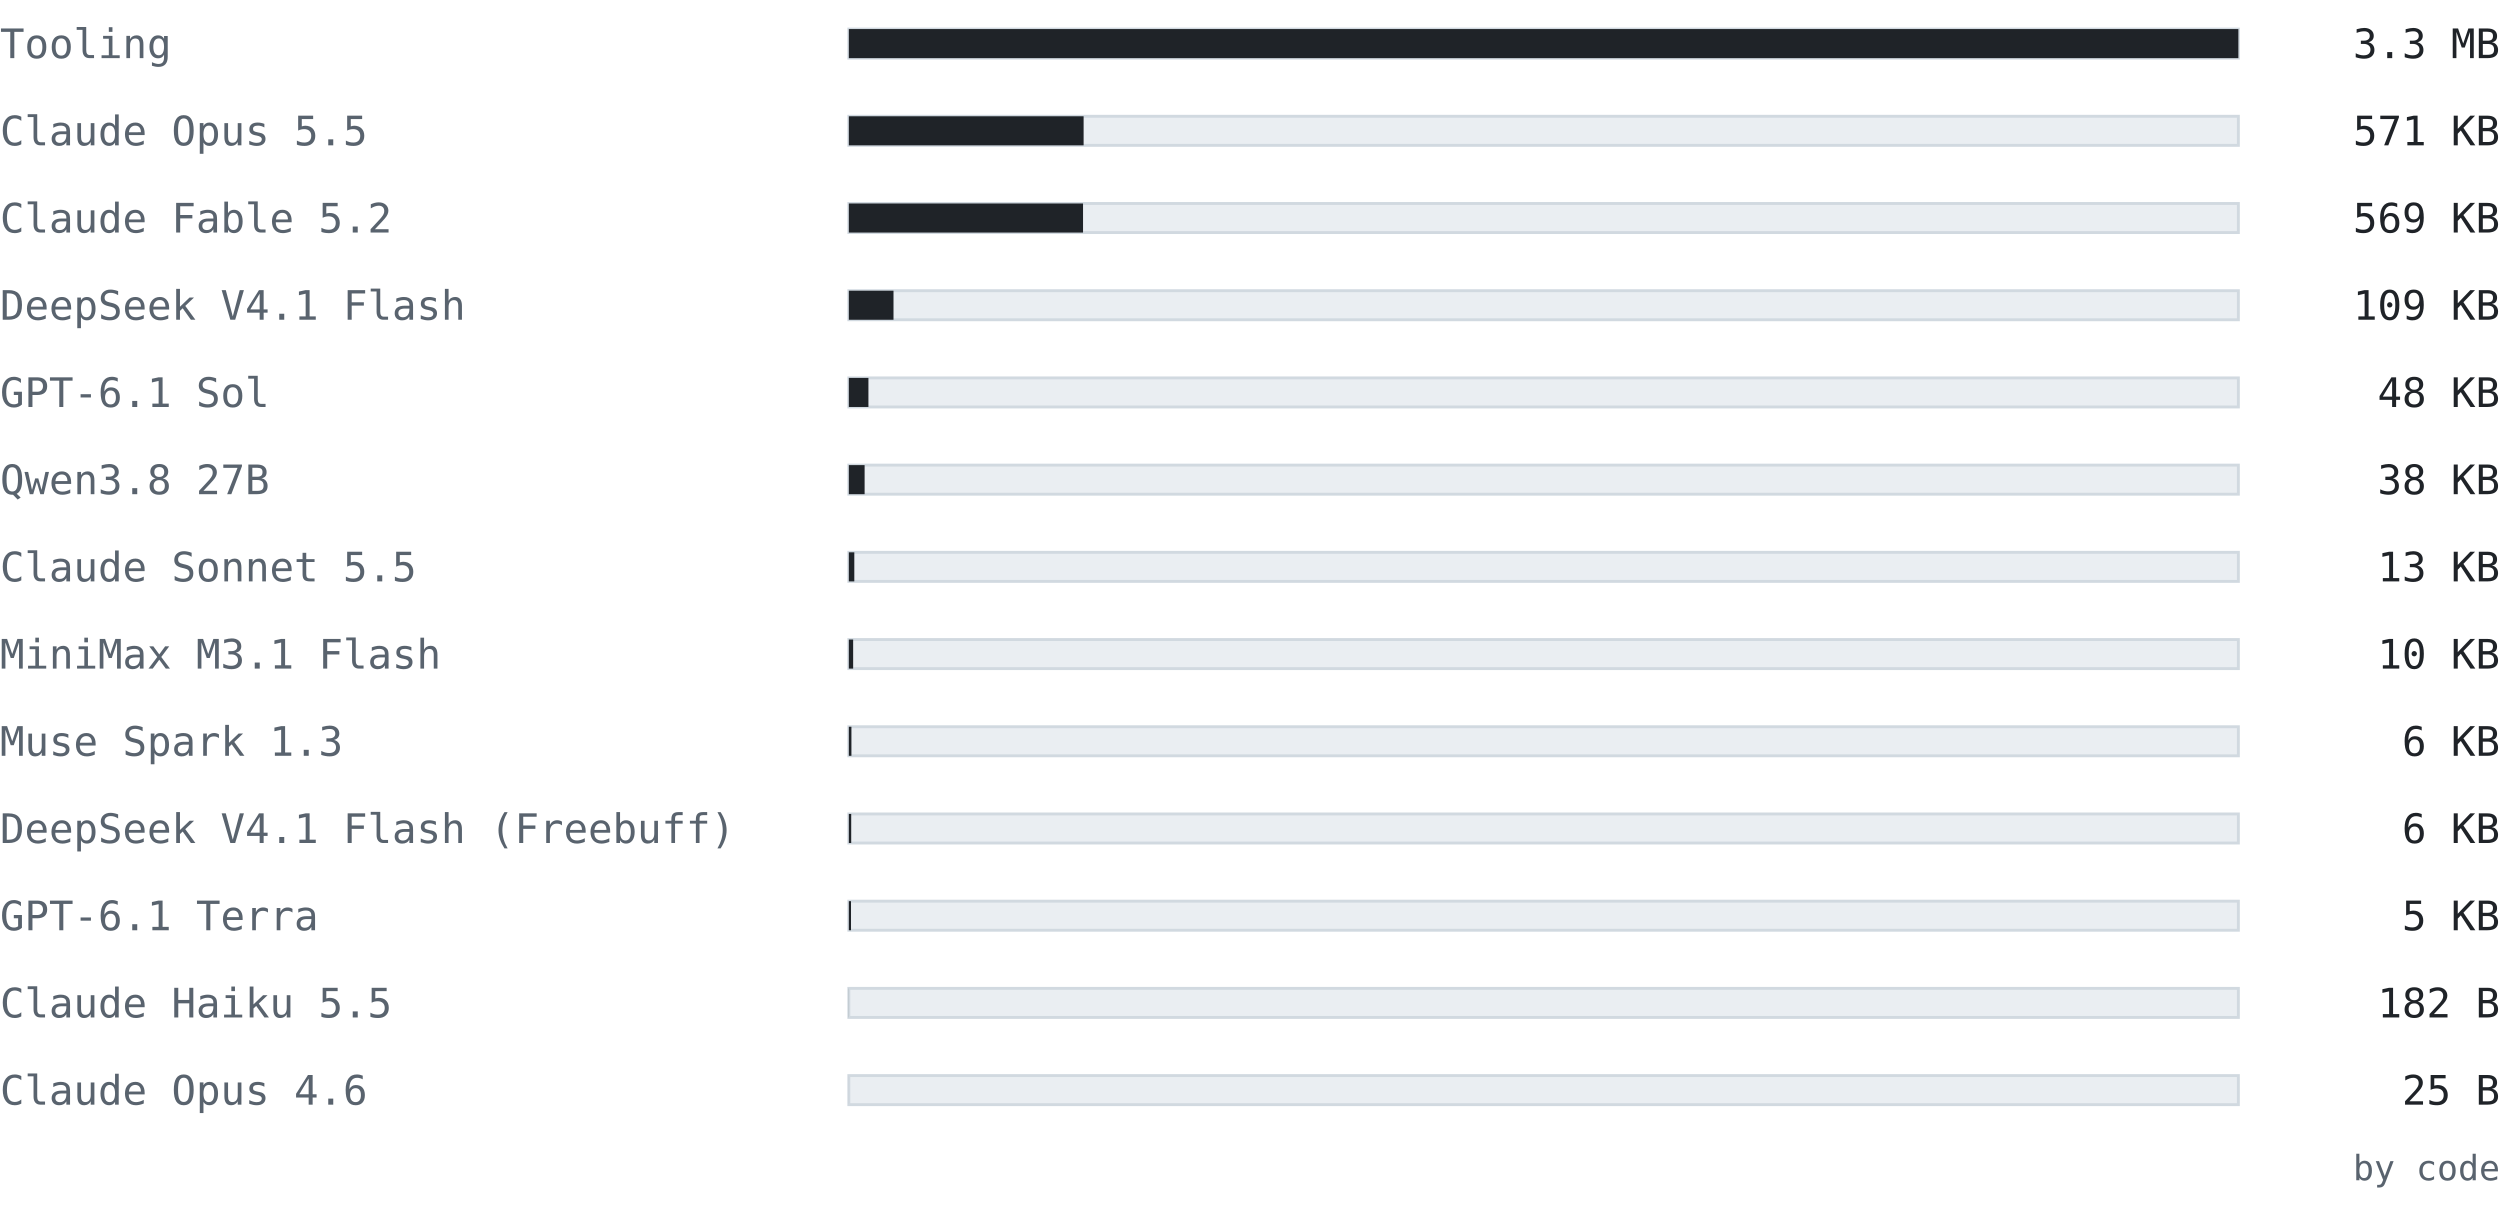
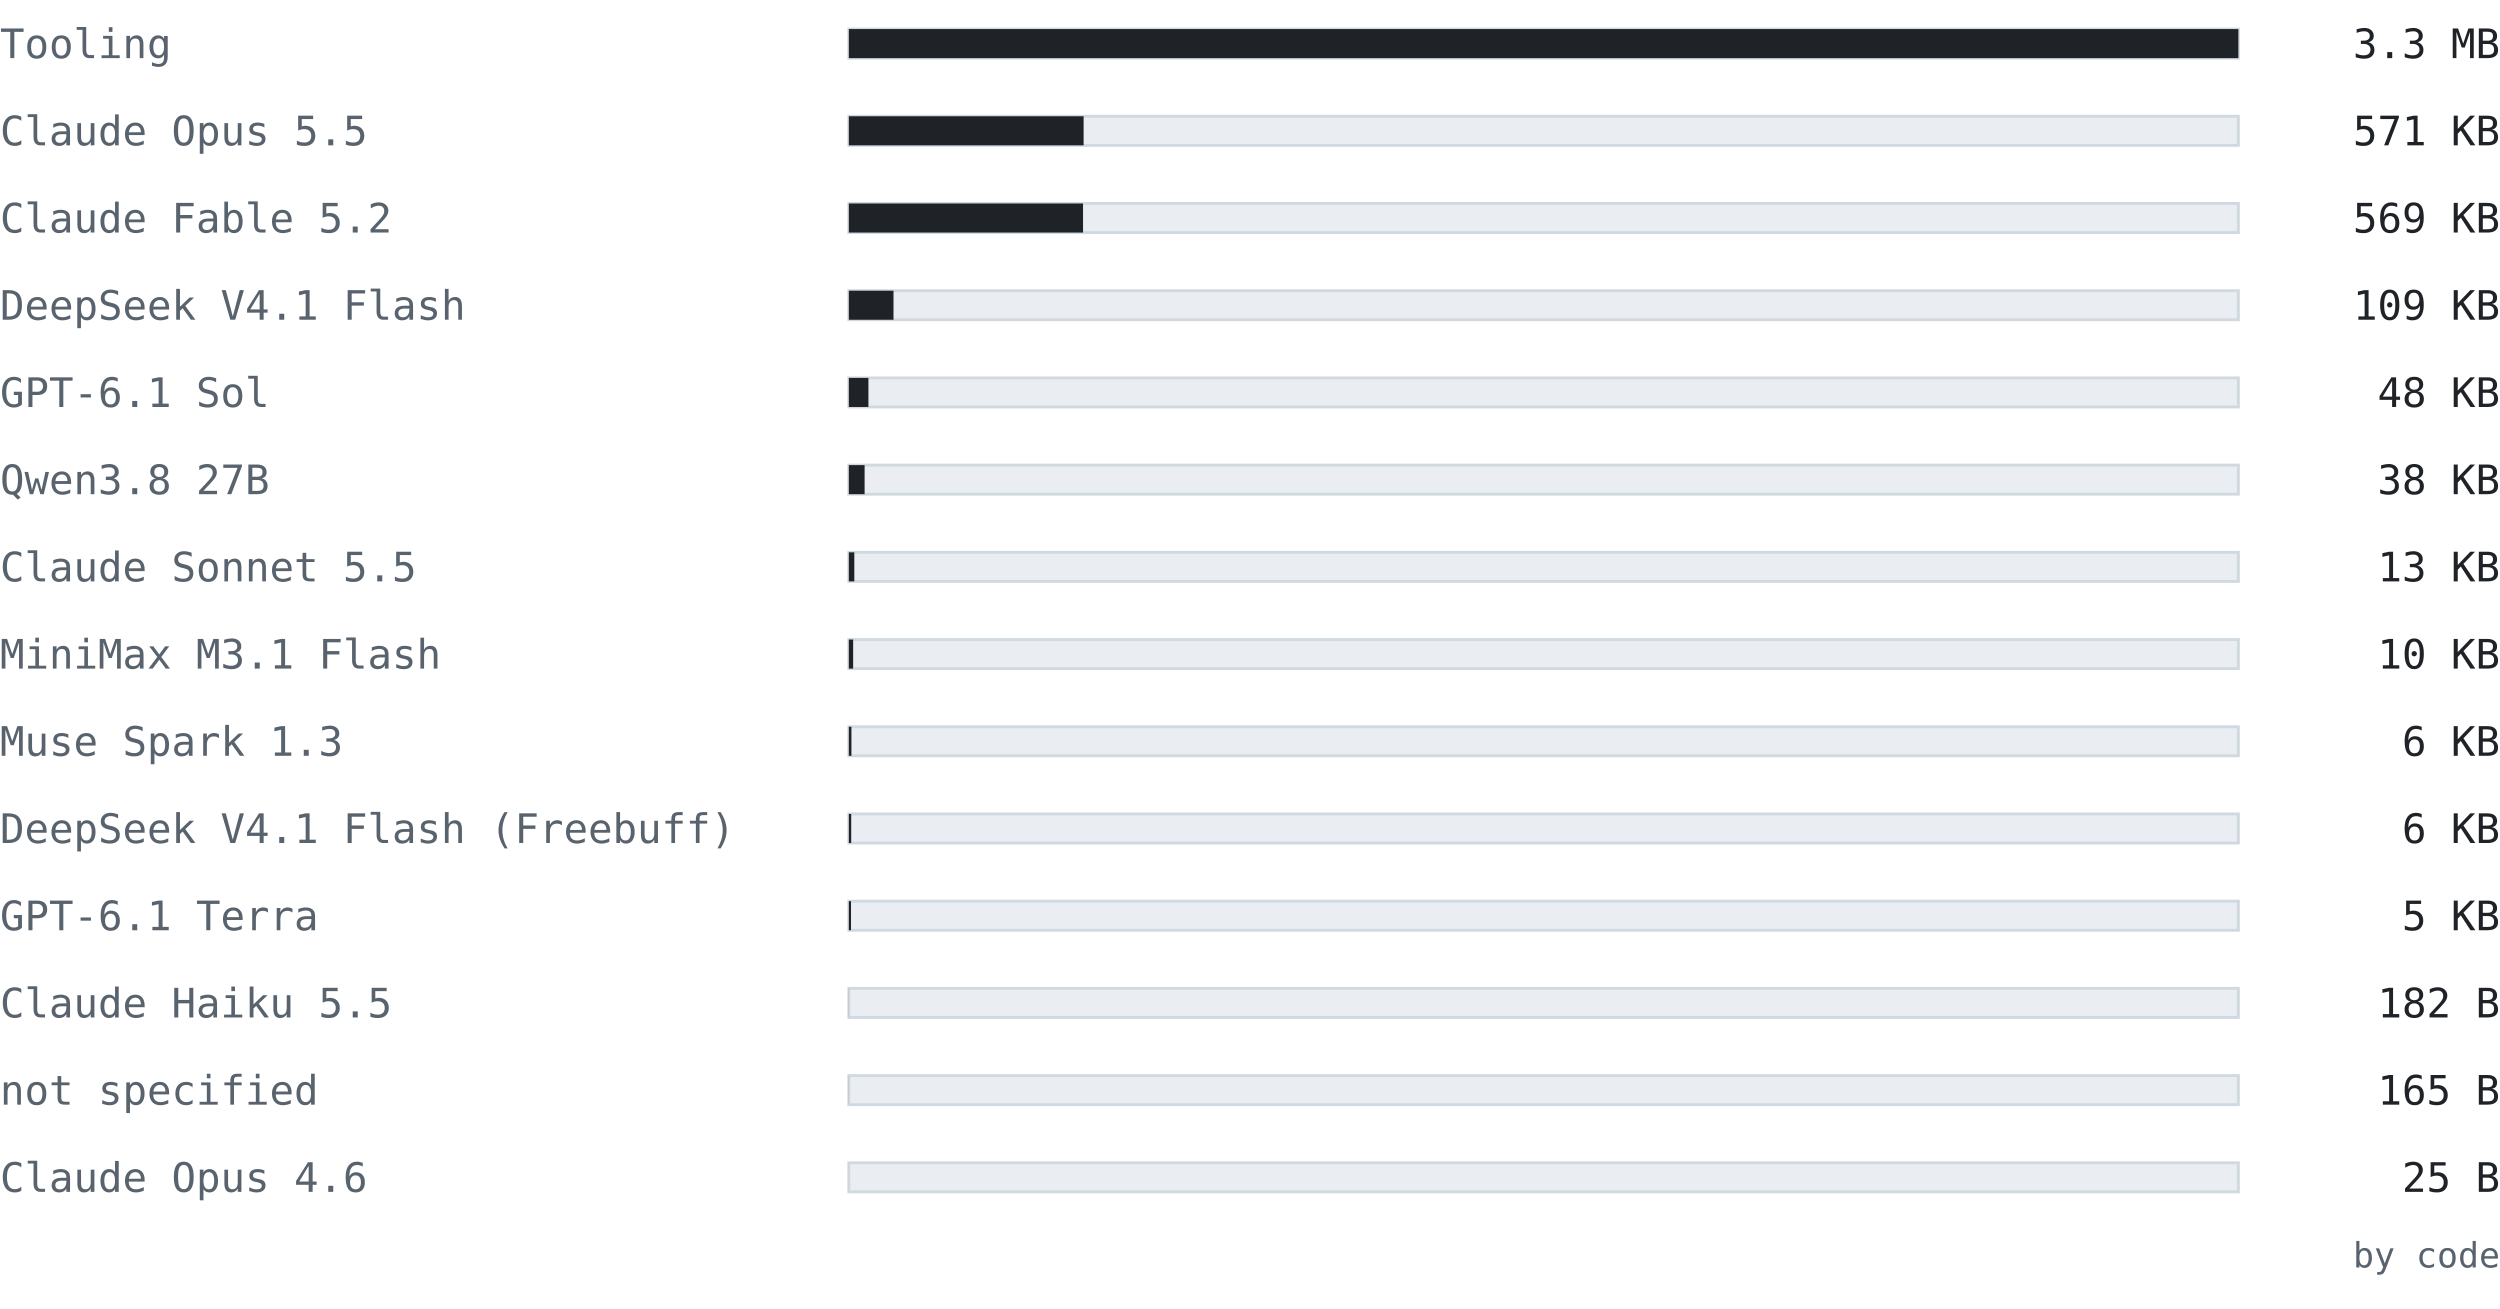
- <svg xmlns="http://www.w3.org/2000/svg" width="860" height="420" viewBox="0 0 860 420" font-family="ui-monospace, SFMono-Regular, 'Cascadia Mono', Consolas, 'DejaVu Sans Mono', monospace">
+ <svg xmlns="http://www.w3.org/2000/svg" width="860" height="450" viewBox="0 0 860 450" font-family="ui-monospace, SFMono-Regular, 'Cascadia Mono', Consolas, 'DejaVu Sans Mono', monospace">
  <text x="0" y="20" font-size="14" fill="#59636e" text-anchor="start" font-weight="normal">Tooling</text>
  <rect x="292" y="10" width="478" height="10" fill="#eaeef2" stroke="#d1d9e0" />
  <rect x="292" y="10" width="478" height="10" fill="#1f2328" />
  <text x="860" y="20" font-size="14" fill="#1f2328" text-anchor="end" font-weight="normal">3.3 MB</text>
  <text x="0" y="50" font-size="14" fill="#59636e" text-anchor="start" font-weight="normal">Claude Opus 5.5</text>
  <rect x="292" y="40" width="478" height="10" fill="#eaeef2" stroke="#d1d9e0" />
  <rect x="292" y="40" width="80.762" height="10" fill="#1f2328" />
  <text x="860" y="50" font-size="14" fill="#1f2328" text-anchor="end" font-weight="normal">571 KB</text>
  <text x="0" y="80" font-size="14" fill="#59636e" text-anchor="start" font-weight="normal">Claude Fable 5.2</text>
  <rect x="292" y="70" width="478" height="10" fill="#eaeef2" stroke="#d1d9e0" />
  <rect x="292" y="70" width="80.566" height="10" fill="#1f2328" />
  <text x="860" y="80" font-size="14" fill="#1f2328" text-anchor="end" font-weight="normal">569 KB</text>
  <text x="0" y="110" font-size="14" fill="#59636e" text-anchor="start" font-weight="normal">DeepSeek V4.1 Flash</text>
  <rect x="292" y="100" width="478" height="10" fill="#eaeef2" stroke="#d1d9e0" />
  <rect x="292" y="100" width="15.366" height="10" fill="#1f2328" />
  <text x="860" y="110" font-size="14" fill="#1f2328" text-anchor="end" font-weight="normal">109 KB</text>
  <text x="0" y="140" font-size="14" fill="#59636e" text-anchor="start" font-weight="normal">GPT-6.1 Sol</text>
  <rect x="292" y="130" width="478" height="10" fill="#eaeef2" stroke="#d1d9e0" />
  <rect x="292" y="130" width="6.738" height="10" fill="#1f2328" />
  <text x="860" y="140" font-size="14" fill="#1f2328" text-anchor="end" font-weight="normal">48 KB</text>
  <text x="0" y="170" font-size="14" fill="#59636e" text-anchor="start" font-weight="normal">Qwen3.8 27B</text>
  <rect x="292" y="160" width="478" height="10" fill="#eaeef2" stroke="#d1d9e0" />
  <rect x="292" y="160" width="5.426" height="10" fill="#1f2328" />
  <text x="860" y="170" font-size="14" fill="#1f2328" text-anchor="end" font-weight="normal">38 KB</text>
  <text x="0" y="200" font-size="14" fill="#59636e" text-anchor="start" font-weight="normal">Claude Sonnet 5.5</text>
  <rect x="292" y="190" width="478" height="10" fill="#eaeef2" stroke="#d1d9e0" />
  <rect x="292" y="190" width="1.884" height="10" fill="#1f2328" />
  <text x="860" y="200" font-size="14" fill="#1f2328" text-anchor="end" font-weight="normal">13 KB</text>
  <text x="0" y="230" font-size="14" fill="#59636e" text-anchor="start" font-weight="normal">MiniMax M3.1 Flash</text>
  <rect x="292" y="220" width="478" height="10" fill="#eaeef2" stroke="#d1d9e0" />
  <rect x="292" y="220" width="1.483" height="10" fill="#1f2328" />
  <text x="860" y="230" font-size="14" fill="#1f2328" text-anchor="end" font-weight="normal">10 KB</text>
  <text x="0" y="260" font-size="14" fill="#59636e" text-anchor="start" font-weight="normal">Muse Spark 1.3</text>
  <rect x="292" y="250" width="478" height="10" fill="#eaeef2" stroke="#d1d9e0" />
  <rect x="292" y="250" width="0.891" height="10" fill="#1f2328" />
  <text x="860" y="260" font-size="14" fill="#1f2328" text-anchor="end" font-weight="normal">6 KB</text>
  <text x="0" y="290" font-size="14" fill="#59636e" text-anchor="start" font-weight="normal">DeepSeek V4.1 Flash (Freebuff)</text>
  <rect x="292" y="280" width="478" height="10" fill="#eaeef2" stroke="#d1d9e0" />
  <rect x="292" y="280" width="0.817" height="10" fill="#1f2328" />
  <text x="860" y="290" font-size="14" fill="#1f2328" text-anchor="end" font-weight="normal">6 KB</text>
  <text x="0" y="320" font-size="14" fill="#59636e" text-anchor="start" font-weight="normal">GPT-6.1 Terra</text>
  <rect x="292" y="310" width="478" height="10" fill="#eaeef2" stroke="#d1d9e0" />
  <rect x="292" y="310" width="0.745" height="10" fill="#1f2328" />
  <text x="860" y="320" font-size="14" fill="#1f2328" text-anchor="end" font-weight="normal">5 KB</text>
  <text x="0" y="350" font-size="14" fill="#59636e" text-anchor="start" font-weight="normal">Claude Haiku 5.5</text>
  <rect x="292" y="340" width="478" height="10" fill="#eaeef2" stroke="#d1d9e0" />
  <rect x="292" y="340" width="0.025" height="10" fill="#1f2328" />
  <text x="860" y="350" font-size="14" fill="#1f2328" text-anchor="end" font-weight="normal">182 B</text>
-   <text x="0" y="380" font-size="14" fill="#59636e" text-anchor="start" font-weight="normal">Claude Opus 4.6</text>
+   <text x="0" y="380" font-size="14" fill="#59636e" text-anchor="start" font-weight="normal">not specified</text>
  <rect x="292" y="370" width="478" height="10" fill="#eaeef2" stroke="#d1d9e0" />
-   <rect x="292" y="370" width="0.003" height="10" fill="#1f2328" />
-   <text x="860" y="380" font-size="14" fill="#1f2328" text-anchor="end" font-weight="normal">25 B</text>
-   <text x="860" y="406" font-size="12" fill="#59636e" text-anchor="end" font-weight="normal">by code</text>
+   <rect x="292" y="370" width="0.023" height="10" fill="#1f2328" />
+   <text x="860" y="380" font-size="14" fill="#1f2328" text-anchor="end" font-weight="normal">165 B</text>
+   <text x="0" y="410" font-size="14" fill="#59636e" text-anchor="start" font-weight="normal">Claude Opus 4.6</text>
+   <rect x="292" y="400" width="478" height="10" fill="#eaeef2" stroke="#d1d9e0" />
+   <rect x="292" y="400" width="0.003" height="10" fill="#1f2328" />
+   <text x="860" y="410" font-size="14" fill="#1f2328" text-anchor="end" font-weight="normal">25 B</text>
+   <text x="860" y="436" font-size="12" fill="#59636e" text-anchor="end" font-weight="normal">by code</text>
</svg>
